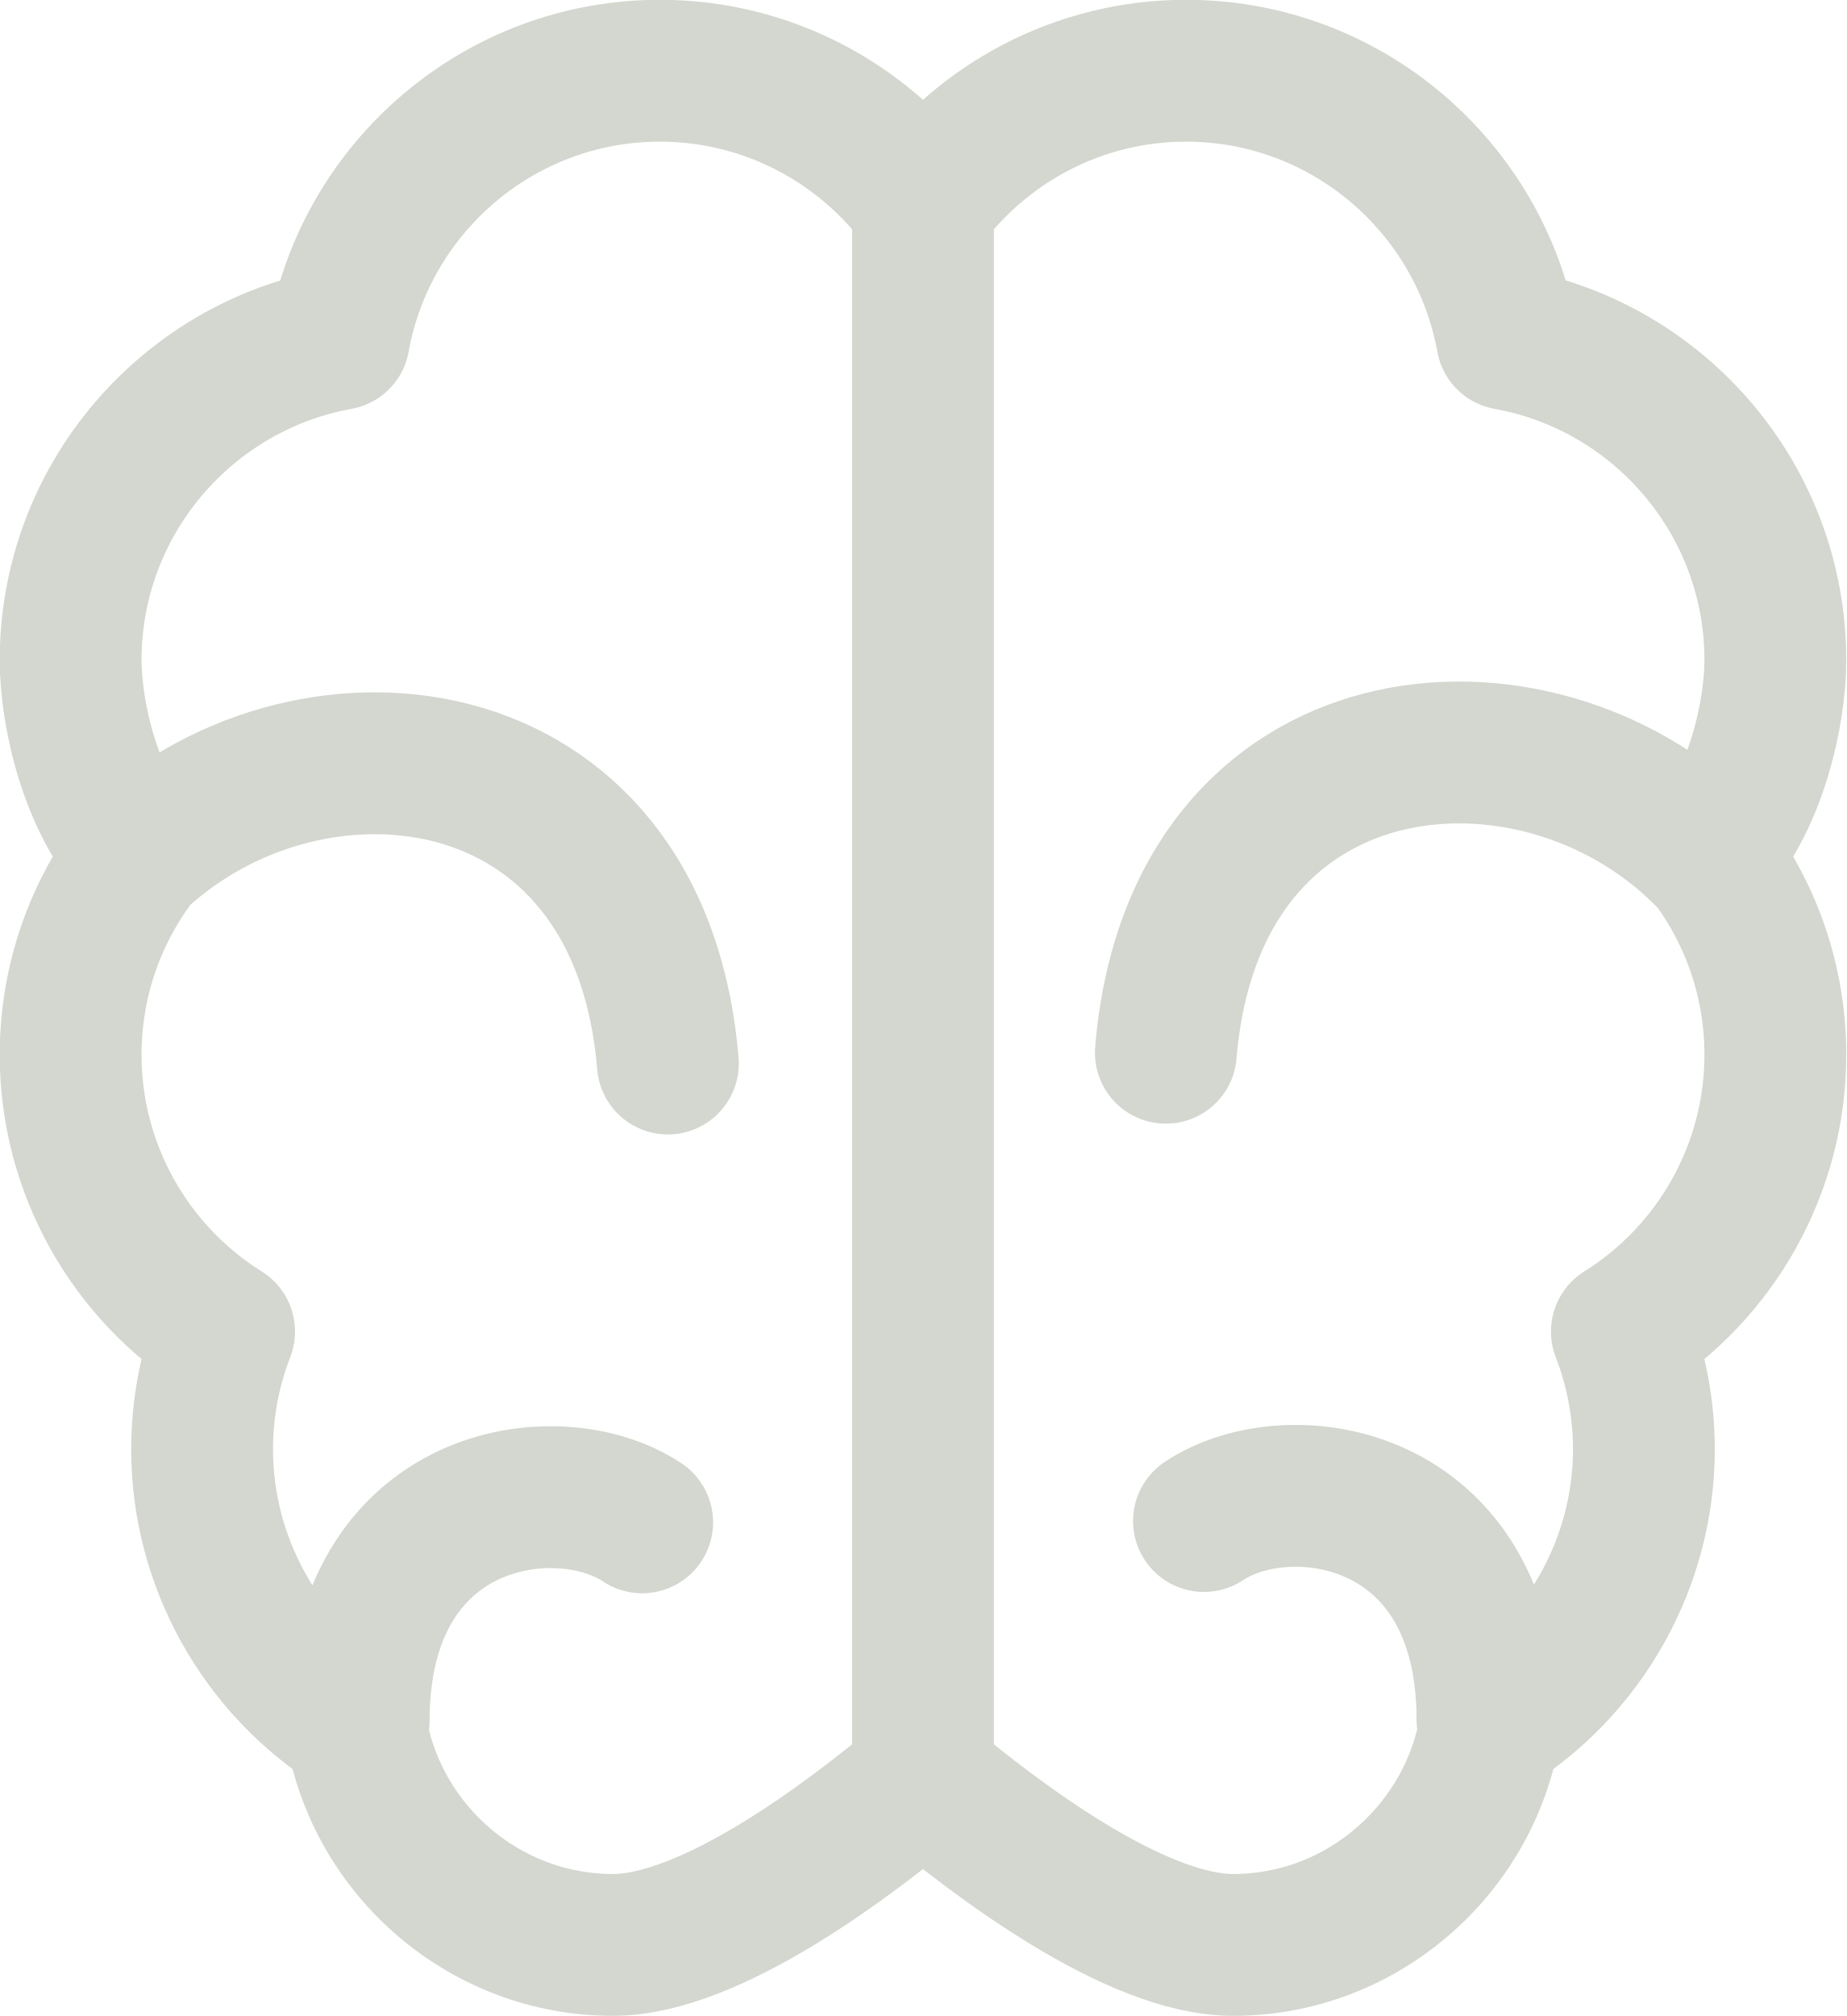
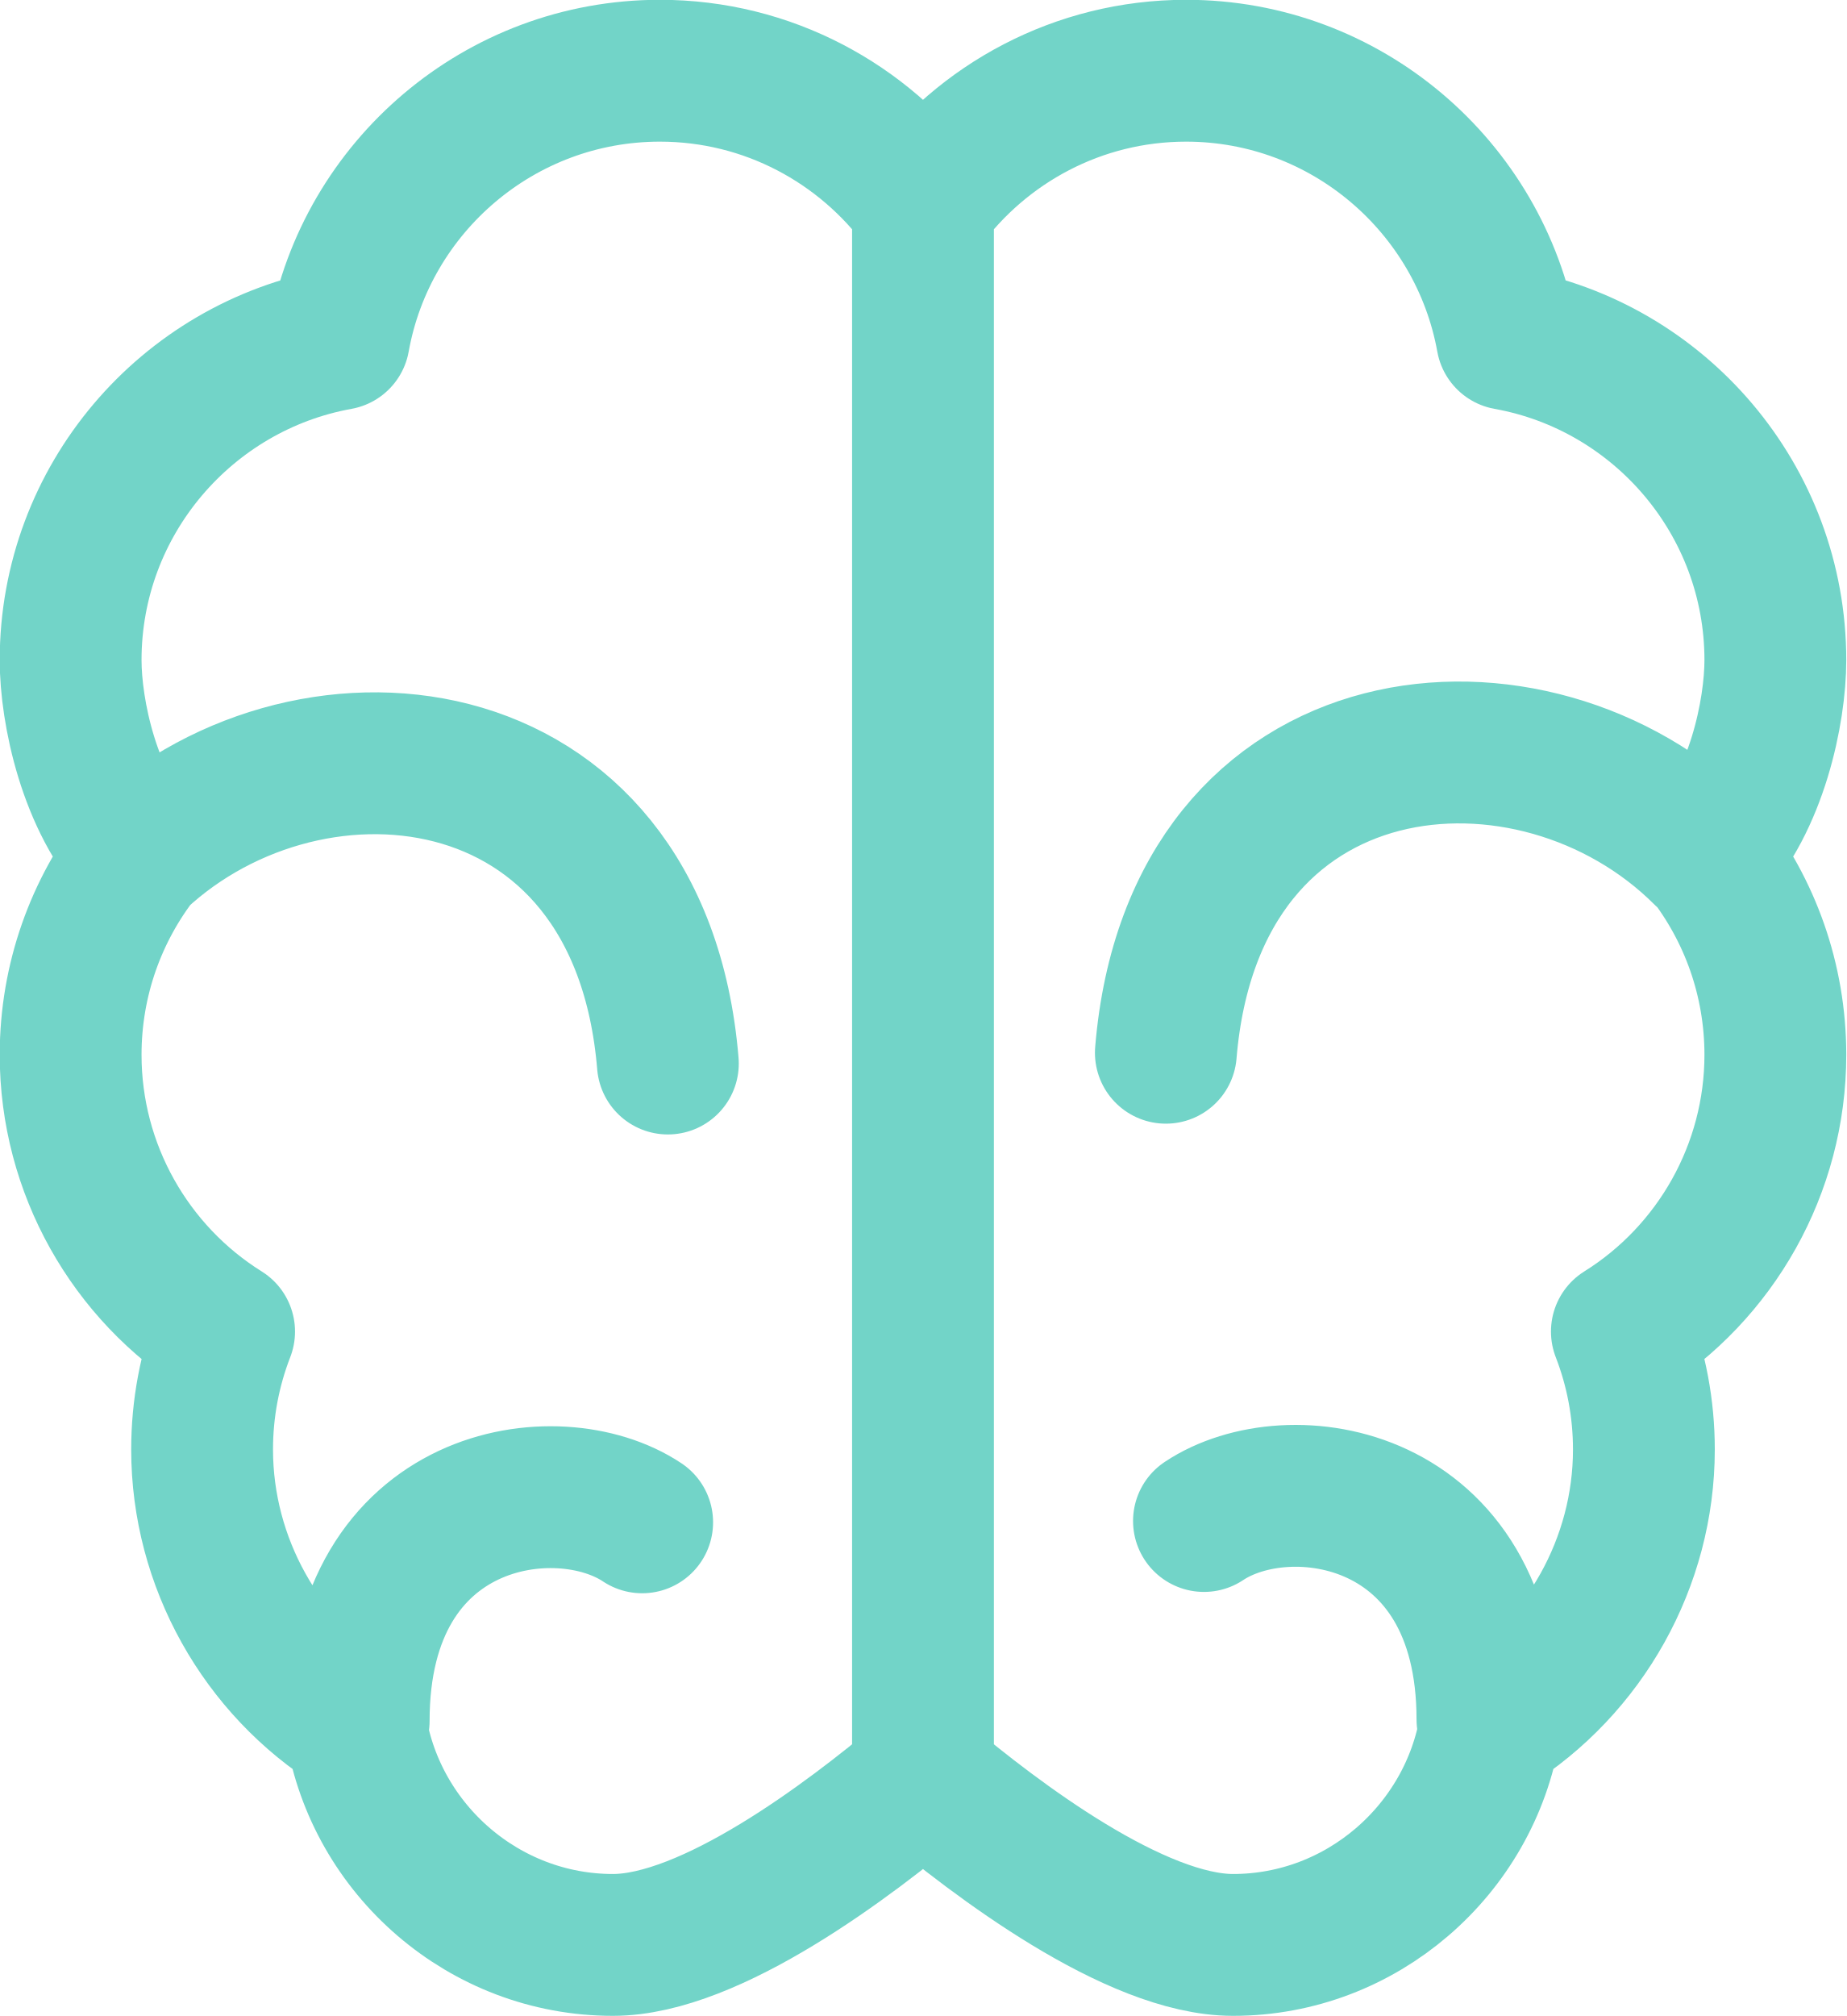
<svg xmlns="http://www.w3.org/2000/svg" width="27.483" height="30" viewBox="0 0 12.499 13.643" version="1.1" id="svg8">
  <defs id="defs2">
    </defs>
  <g id="layer1" transform="translate(-240.5499,-193.2667)">
    <g id="g7020" transform="matrix(0.05887938,0,0,0.05887938,308.7564,223.432)" style="stroke-width:5.649;stroke-miterlimit:4;stroke-dasharray:none;stroke:#d3d7cf">
      <g id="g6963" style="stroke-width:5.649;stroke-miterlimit:4;stroke-dasharray:none;stroke:#d3d7cf">
        <g id="g6961" style="stroke-width:5.649;stroke-miterlimit:4;stroke-dasharray:none;stroke:#d3d7cf" />
      </g>
      <g id="g6965" style="stroke-width:5.649;stroke-miterlimit:4;stroke-dasharray:none;stroke:#d3d7cf" />
      <g id="g6967" style="stroke-width:5.649;stroke-miterlimit:4;stroke-dasharray:none;stroke:#d3d7cf" />
      <g id="g6969" style="stroke-width:5.649;stroke-miterlimit:4;stroke-dasharray:none;stroke:#d3d7cf" />
      <g id="g6971" style="stroke-width:5.649;stroke-miterlimit:4;stroke-dasharray:none;stroke:#d3d7cf" />
      <g id="g6973" style="stroke-width:5.649;stroke-miterlimit:4;stroke-dasharray:none;stroke:#d3d7cf" />
      <g id="g6975" style="stroke-width:5.649;stroke-miterlimit:4;stroke-dasharray:none;stroke:#d3d7cf" />
      <g id="g6977" style="stroke-width:5.649;stroke-miterlimit:4;stroke-dasharray:none;stroke:#d3d7cf" />
      <g id="g6979" style="stroke-width:5.649;stroke-miterlimit:4;stroke-dasharray:none;stroke:#d3d7cf" />
      <g id="g6981" style="stroke-width:5.649;stroke-miterlimit:4;stroke-dasharray:none;stroke:#d3d7cf" />
      <g id="g6983" style="stroke-width:5.649;stroke-miterlimit:4;stroke-dasharray:none;stroke:#d3d7cf" />
      <g id="g6985" style="stroke-width:5.649;stroke-miterlimit:4;stroke-dasharray:none;stroke:#d3d7cf" />
      <g id="g6987" style="stroke-width:5.649;stroke-miterlimit:4;stroke-dasharray:none;stroke:#d3d7cf" />
      <g id="g6989" style="stroke-width:5.649;stroke-miterlimit:4;stroke-dasharray:none;stroke:#d3d7cf" />
      <g id="g6991" style="stroke-width:5.649;stroke-miterlimit:4;stroke-dasharray:none;stroke:#d3d7cf" />
      <g id="g6993" style="stroke-width:5.649;stroke-miterlimit:4;stroke-dasharray:none;stroke:#d3d7cf" />
    </g>
-     <path id="path904-7" style="font-variation-settings:normal;opacity:1;vector-effect:none;fill:none;fill-opacity:1;stroke:#d3d7cf;stroke-width:0.96;stroke-linecap:round;stroke-linejoin:round;stroke-miterlimit:4;stroke-dasharray:none;stroke-dashoffset:0;stroke-opacity:1;stop-color:#000000;stop-opacity:1" d="m 252.088,199.048 c -1.152,-1.152 -3.455,-0.96 -3.646,1.343 m 2.177,4.512 c 0,-1.535 -1.343,-1.727 -1.919,-1.343 m -5.722,1.352 c 0,-1.535 1.343,-1.727 1.919,-1.343 m -3.472,-4.448 c 1.152,-1.152 3.455,-0.96 3.646,1.343 m 1.727,-5.758 v 10.555 m 5.77,-7.527 c 0,-1.084 -0.785,-1.988 -1.816,-2.173 -0.186,-1.031 -1.09,-1.816 -2.173,-1.816 -0.73,0 -1.379,0.357 -1.781,0.905 -0.402,-0.548 -1.051,-0.905 -1.781,-0.905 -1.084,0 -1.988,0.785 -2.173,1.816 -1.031,0.186 -1.816,1.09 -1.816,2.173 0,0.347 0.126,0.96 0.466,1.316 -0.292,0.374 -0.466,0.845 -0.466,1.355 0,0.772 0.403,1.476 1.039,1.873 -0.098,0.253 -0.149,0.522 -0.149,0.798 0,0.764 0.402,1.475 1.041,1.874 0.137,0.836 0.869,1.479 1.74,1.479 0.661,0 1.604,-0.714 2.099,-1.131 0.495,0.417 1.438,1.131 2.099,1.131 0.87,0 1.602,-0.643 1.74,-1.479 0.64,-0.4 1.041,-1.111 1.041,-1.874 0,-0.276 -0.051,-0.545 -0.149,-0.798 0.636,-0.397 1.039,-1.102 1.039,-1.873 0,-0.51 -0.174,-0.981 -0.466,-1.355 0.34,-0.356 0.466,-0.969 0.466,-1.316 z" />
+     <path id="path904-7" style="font-variation-settings:normal;opacity:1;vector-effect:none;fill:#000000;fill-opacity:0;stroke:#72d4c8;stroke-width:0.96;stroke-linecap:round;stroke-linejoin:round;stroke-miterlimit:4;stroke-dasharray:none;stroke-dashoffset:0;stroke-opacity:1;stop-color:#000000;stop-opacity:1" d="m 252.088,199.048 c -1.152,-1.152 -3.455,-0.96 -3.646,1.343 m 2.177,4.512 c 0,-1.535 -1.343,-1.727 -1.919,-1.343 m -5.722,1.352 c 0,-1.535 1.343,-1.727 1.919,-1.343 m -3.472,-4.448 c 1.152,-1.152 3.455,-0.96 3.646,1.343 m 1.727,-5.758 v 10.555 m 5.77,-7.527 c 0,-1.084 -0.785,-1.988 -1.816,-2.173 -0.186,-1.031 -1.09,-1.816 -2.173,-1.816 -0.73,0 -1.379,0.357 -1.781,0.905 -0.402,-0.548 -1.051,-0.905 -1.781,-0.905 -1.084,0 -1.988,0.785 -2.173,1.816 -1.031,0.186 -1.816,1.09 -1.816,2.173 0,0.347 0.126,0.96 0.466,1.316 -0.292,0.374 -0.466,0.845 -0.466,1.355 0,0.772 0.403,1.476 1.039,1.873 -0.098,0.253 -0.149,0.522 -0.149,0.798 0,0.764 0.402,1.475 1.041,1.874 0.137,0.836 0.869,1.479 1.74,1.479 0.661,0 1.604,-0.714 2.099,-1.131 0.495,0.417 1.438,1.131 2.099,1.131 0.87,0 1.602,-0.643 1.74,-1.479 0.64,-0.4 1.041,-1.111 1.041,-1.874 0,-0.276 -0.051,-0.545 -0.149,-0.798 0.636,-0.397 1.039,-1.102 1.039,-1.873 0,-0.51 -0.174,-0.981 -0.466,-1.355 0.34,-0.356 0.466,-0.969 0.466,-1.316 z" />
  </g>
</svg>
